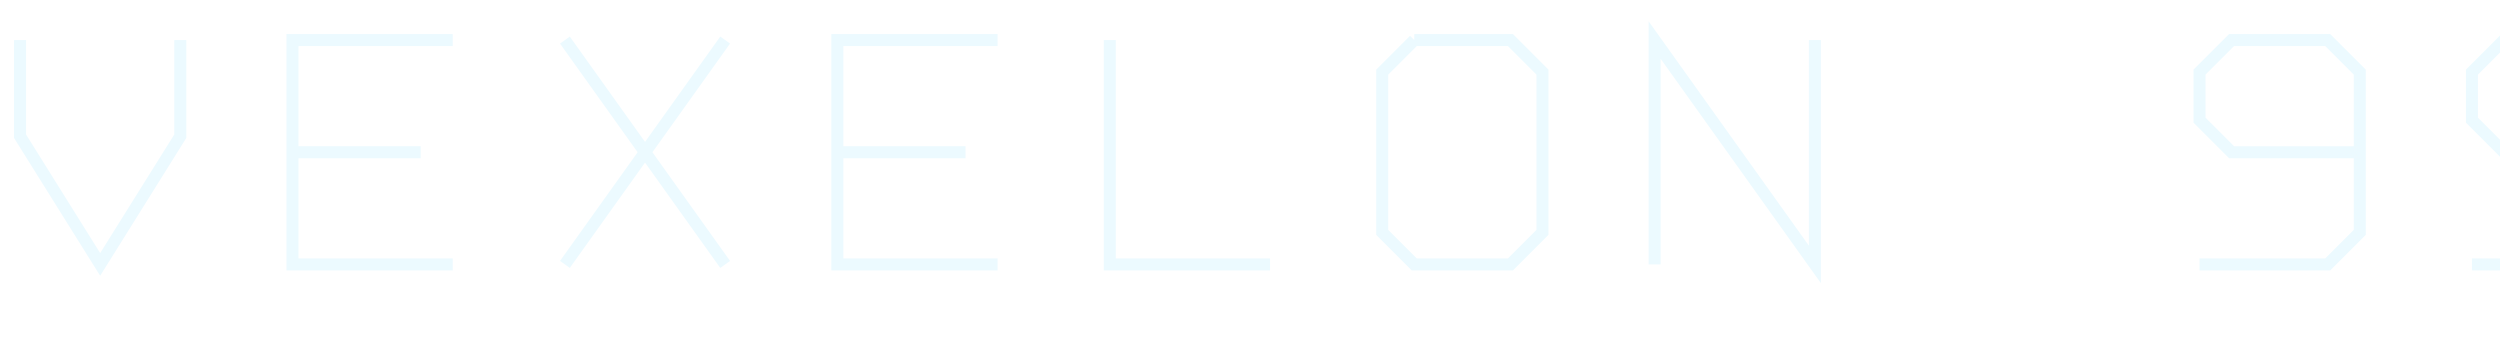
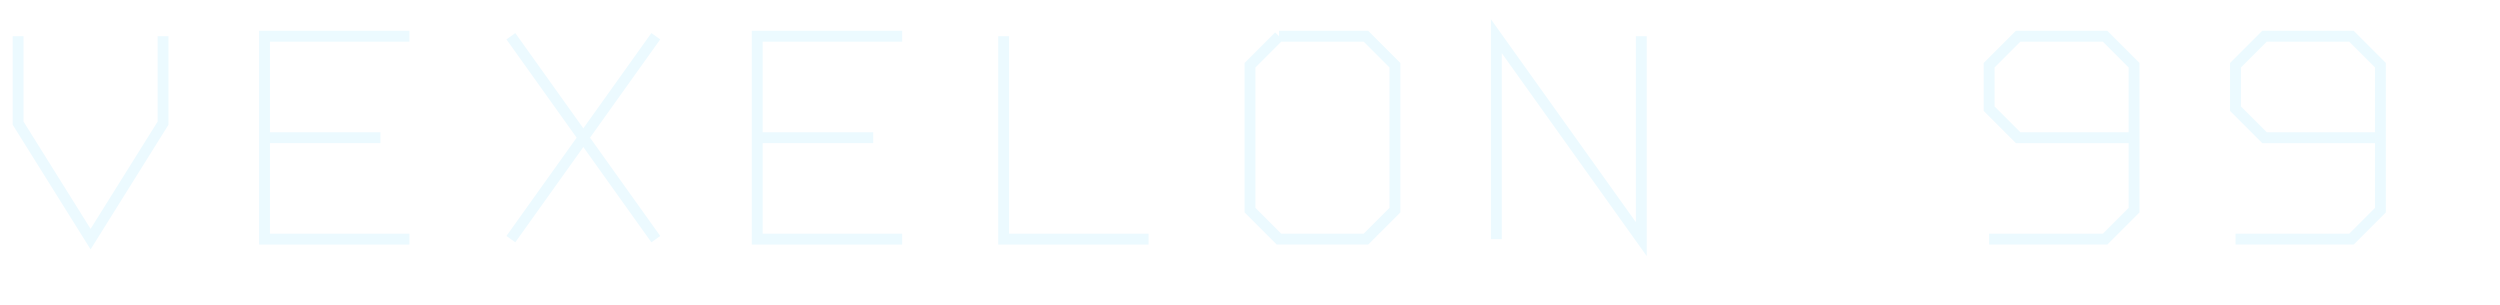
- <svg xmlns="http://www.w3.org/2000/svg" viewBox="0 0 624 84" fill="none" stroke="#ECFAFF" stroke-width="3" stroke-linejoin="miter">
-   <polyline points="5.0,10.0 5.0,34.0 25.0,66.0 45.0,34.0 45.0,10.0" />
-   <polyline points="113.0,10.0 73.0,10.0 73.0,66.0 113.0,66.0" />
-   <polyline points="73.0,38.0 105.0,38.0" />
-   <polyline points="141.0,10.0 181.0,66.0" />
-   <polyline points="181.0,10.0 141.0,66.0" />
-   <polyline points="249.0,10.0 209.0,10.0 209.0,66.0 249.0,66.0" />
-   <polyline points="209.0,38.0 241.0,38.0" />
-   <polyline points="277.0,10.0 277.0,66.0 317.0,66.0" />
-   <polyline points="353.0,10.0 377.0,10.0 385.0,18.0 385.0,58.0 377.0,66.0 353.0,66.0 345.0,58.0 345.0,18.0 353.0,10.0" />
-   <polyline points="413.0,66.0 413.0,10.0 453.0,66.0 453.0,10.0" />
-   <polyline points="589.0,38.0 557.0,38.0 549.0,30.0 549.0,18.0 557.0,10.0 581.0,10.0 589.0,18.0 589.0,58.0 581.0,66.0 549.0,66.0" />
-   <polyline points="657.0,38.0 625.0,38.0 617.0,30.0 617.0,18.0 625.0,10.0 649.0,10.0 657.0,18.0 657.0,58.0 649.0,66.0 617.0,66.0" />
+ <svg xmlns="http://www.w3.org/2000/svg" viewBox="0 0 690 84" role="img" aria-label="VEXELON 99" fill="none" stroke="#ECFAFF" stroke-width="3" stroke-linejoin="miter">
+   <polyline points="5,10 5,34 25,66 45,34 45,10" />
+   <polyline points="113,10 73,10 73,66 113,66" />
+   <polyline points="73,38 105,38" />
+   <polyline points="141,10 181,66" />
+   <polyline points="181,10 141,66" />
+   <polyline points="249,10 209,10 209,66 249,66" />
+   <polyline points="209,38 241,38" />
+   <polyline points="277,10 277,66 317,66" />
+   <polyline points="353,10 377,10 385,18 385,58 377,66 353,66 345,58 345,18 353,10" />
+   <polyline points="413,66 413,10 453,66 453,10" />
+   <polyline points="589,38 557,38 549,30 549,18 557,10 581,10 589,18 589,58 581,66 549,66" />
+   <polyline points="657,38 625,38 617,30 617,18 625,10 649,10 657,18 657,58 649,66 617,66" />
</svg>
